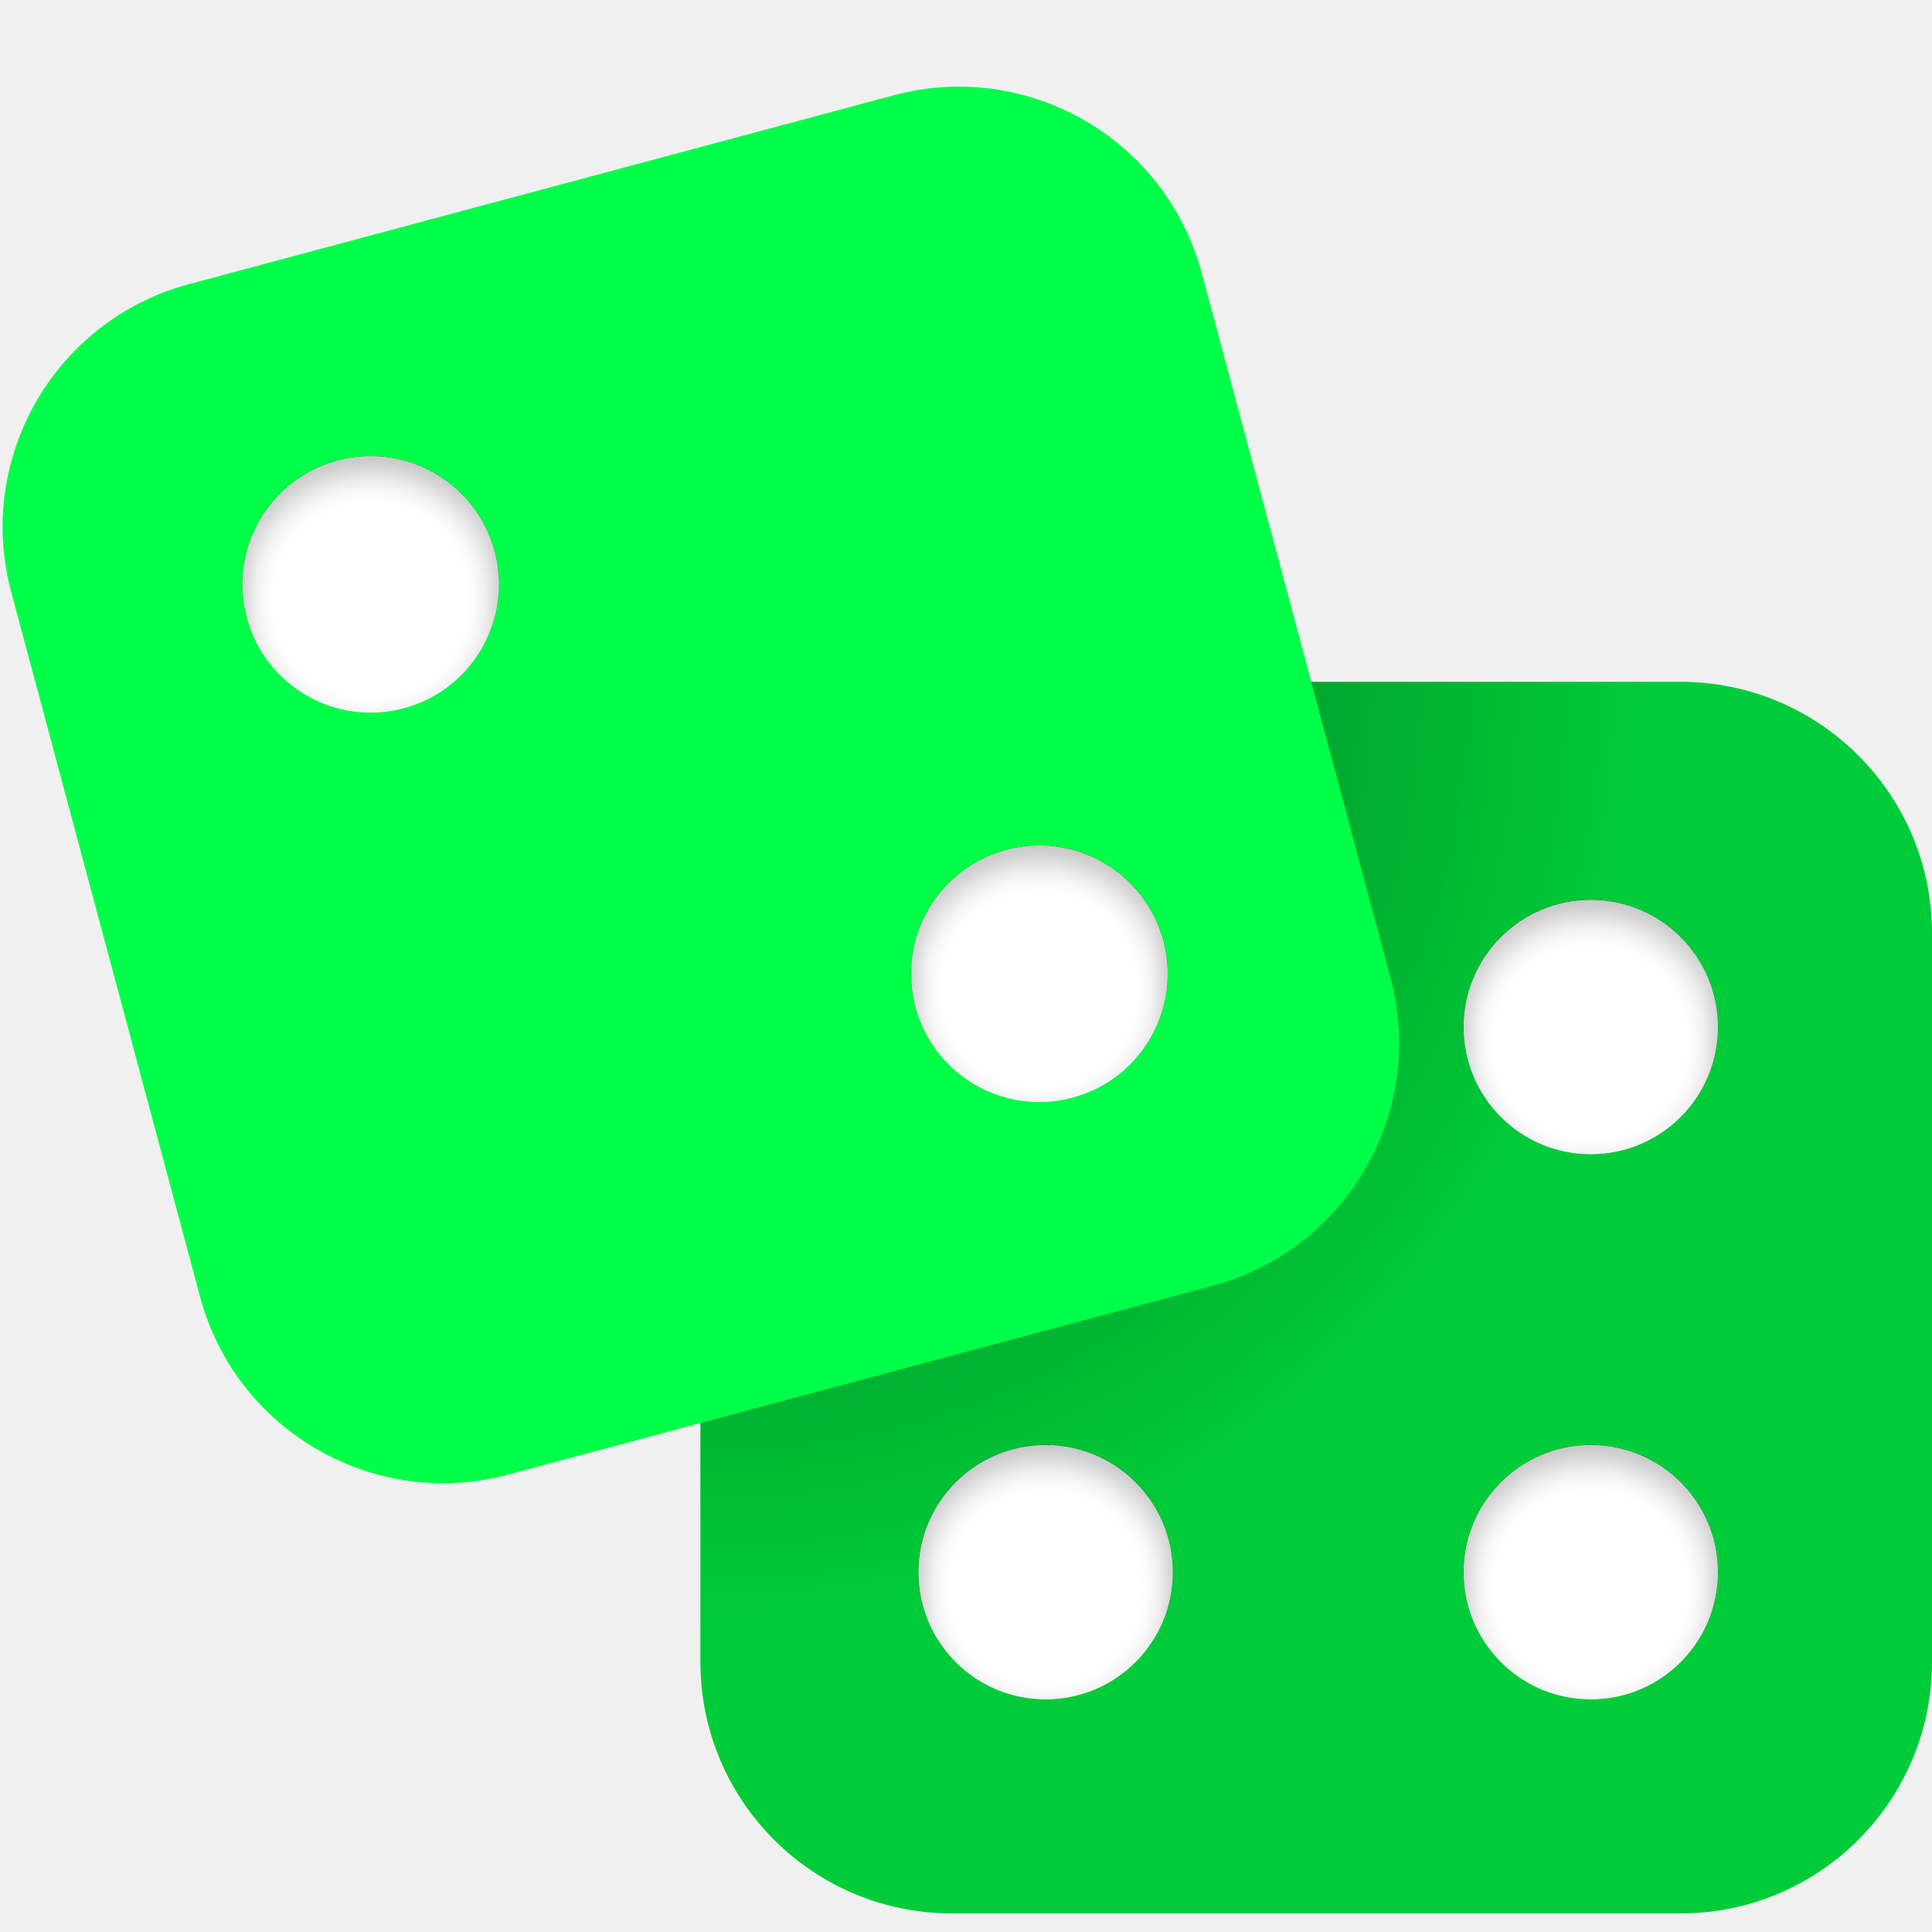
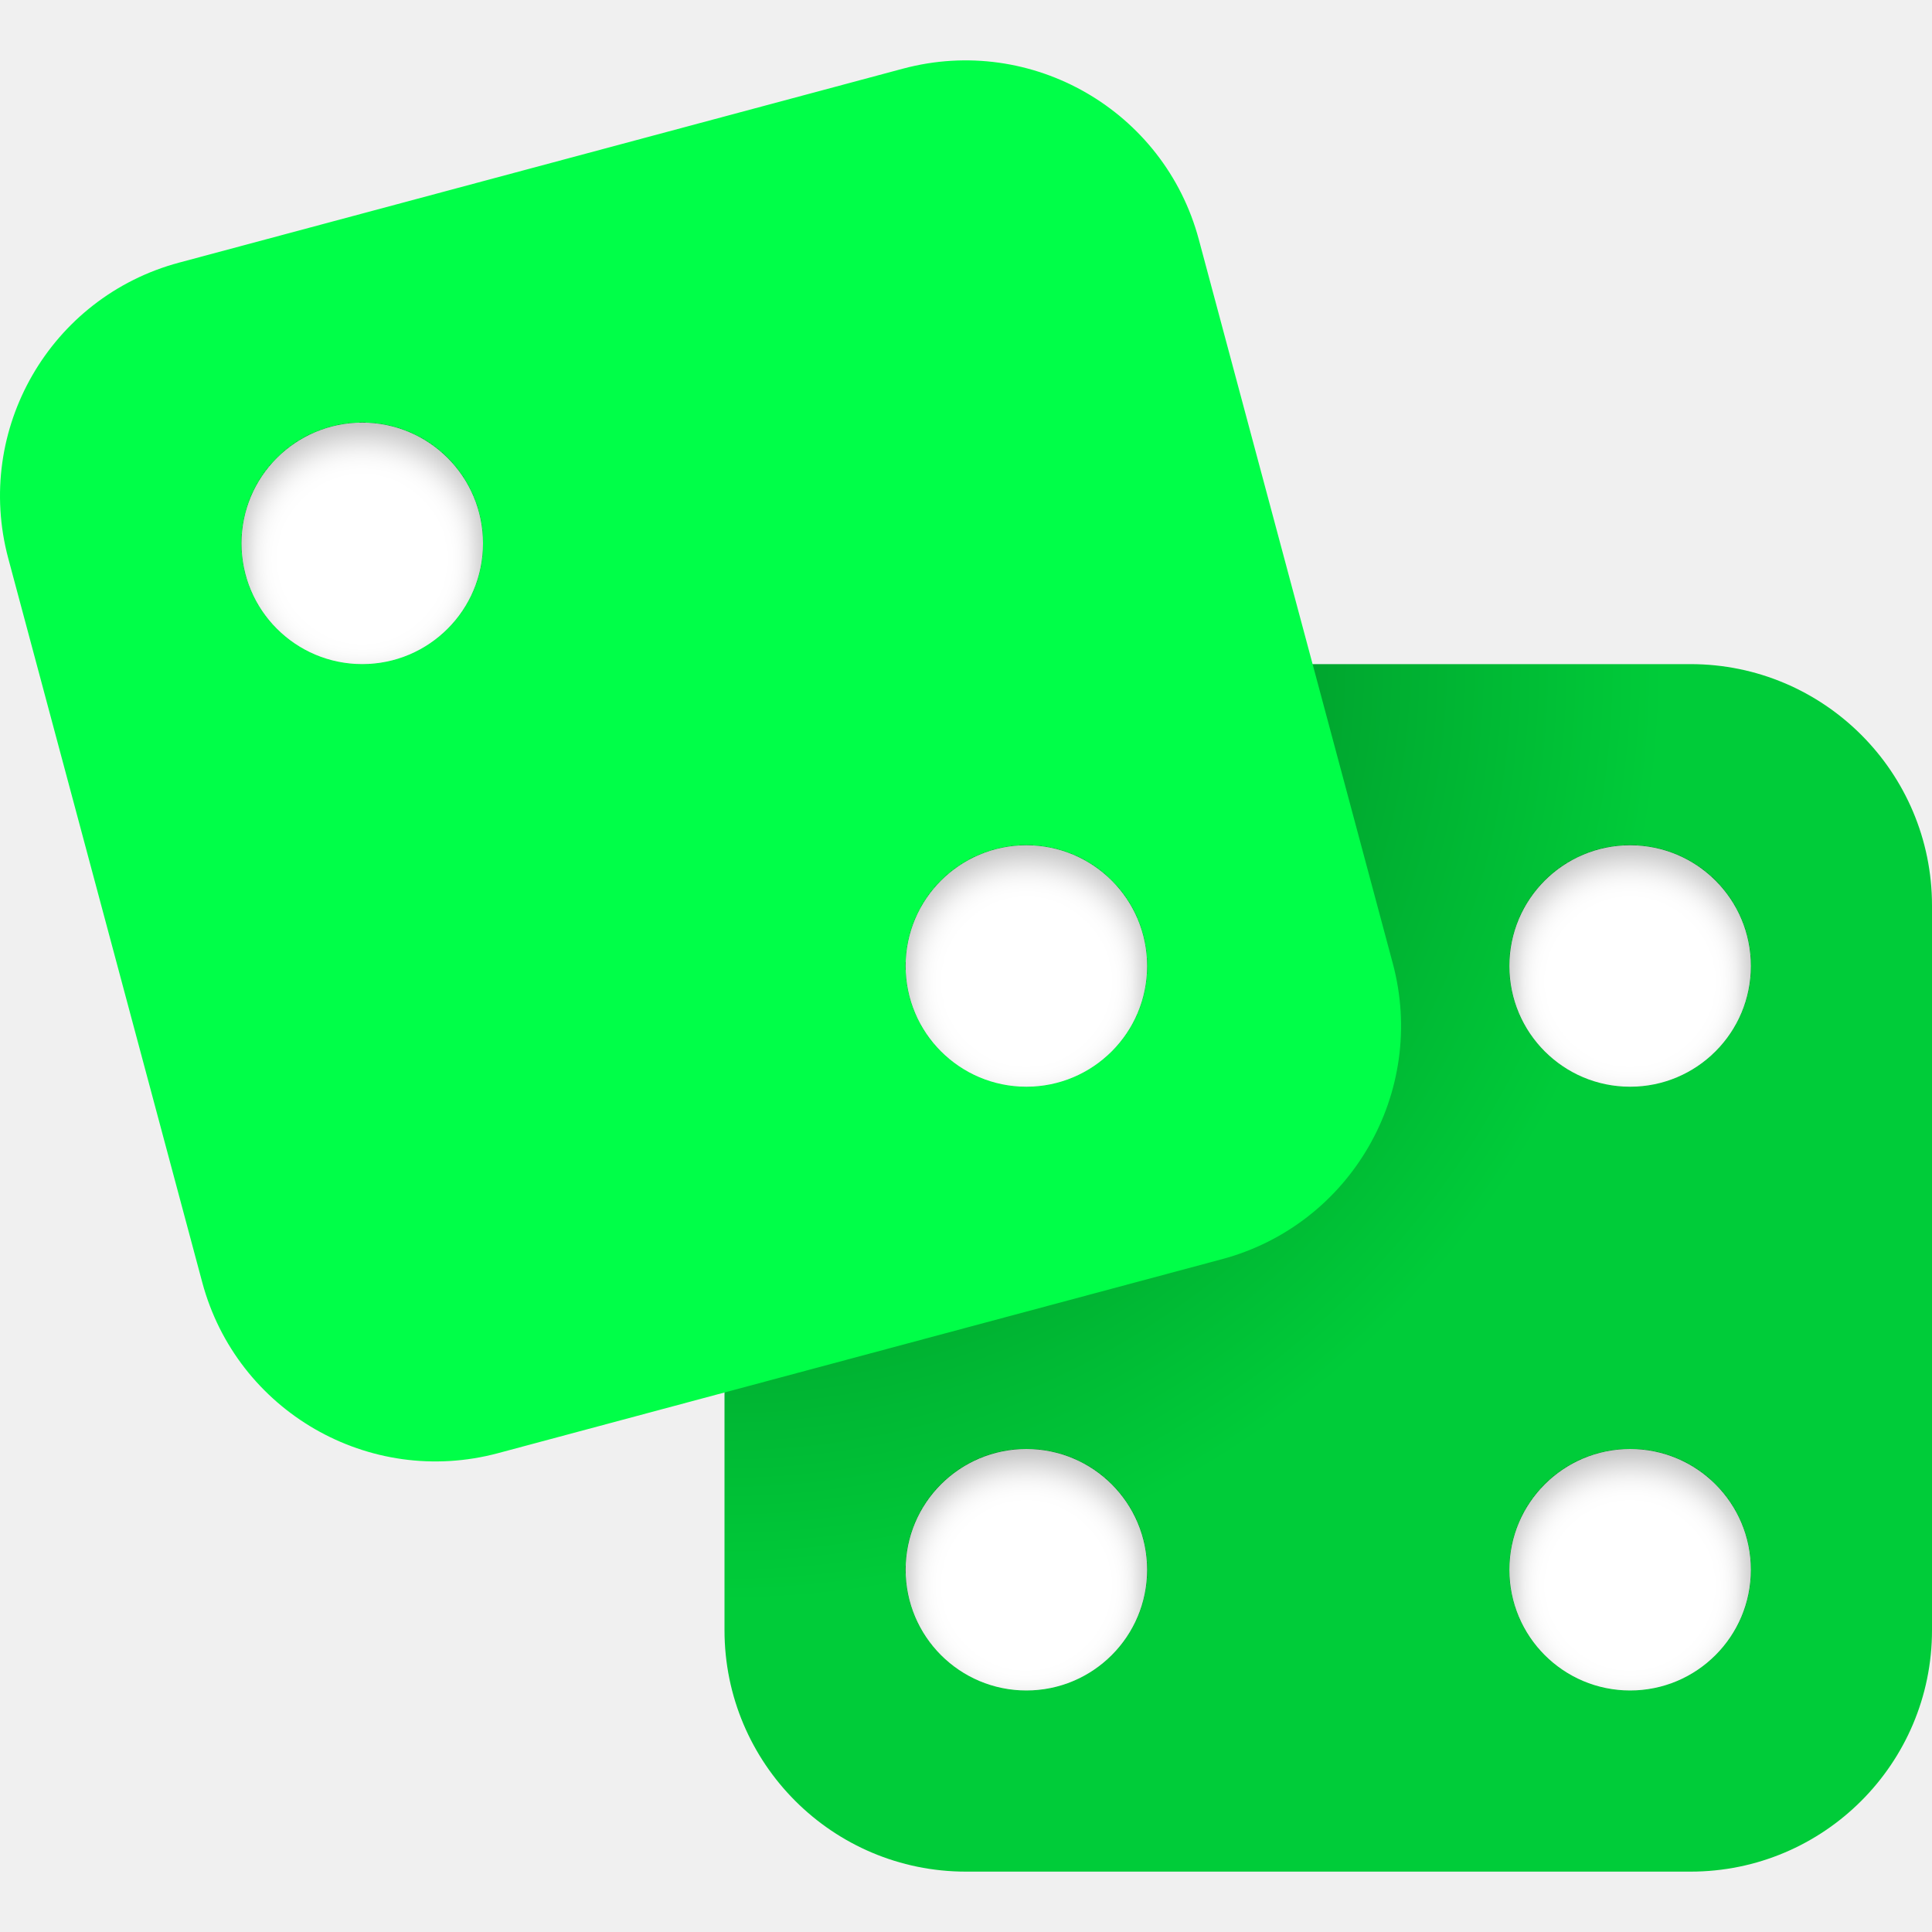
- <svg xmlns="http://www.w3.org/2000/svg" viewBox="0 0 512 512" fill="none">
-   <g clip-path="url(#clip0_288_2)">
-     <rect x="185.611" y="180.686" width="326.389" height="326.389" rx="66.631" fill="url(#paint0_radial_288_2)" />
-     <path d="M2.974 156.902C-6.551 121.354 14.545 84.815 50.093 75.29L236.861 25.245C272.406 15.721 308.942 36.815 318.467 72.36L368.512 259.133C378.037 294.679 356.942 331.215 321.397 340.739L134.624 390.785C99.079 400.309 62.543 379.215 53.019 343.67L2.974 156.902Z" fill="#00FF48" />
-     <g filter="url(#filter0_i_288_2)">
-       <circle cx="275.441" cy="258.055" r="33.998" transform="rotate(-15 275.441 258.055)" fill="white" />
-     </g>
-     <g filter="url(#filter1_i_288_2)">
-       <circle cx="98.229" cy="154.868" r="33.998" transform="rotate(75 98.2291 154.868)" fill="white" />
-     </g>
-     <g filter="url(#filter2_i_288_2)">
-       <circle cx="277.107" cy="416.648" r="33.709" fill="white" />
-     </g>
-     <g filter="url(#filter3_i_288_2)">
-       <ellipse cx="421.574" cy="272.181" rx="33.709" ry="33.709" transform="rotate(90 421.574 272.181)" fill="white" />
-     </g>
-     <g filter="url(#filter4_i_288_2)">
-       <ellipse cx="421.574" cy="416.648" rx="33.709" ry="33.709" transform="rotate(90 421.574 416.648)" fill="white" />
-     </g>
+ <svg xmlns="http://www.w3.org/2000/svg" width="32" height="32" viewBox="0 0 32 32" fill="none">
+   <rect x="12" y="11" width="20" height="20" rx="4" fill="url(#paint0_radial_536_18)" />
+   <path d="M0.137 9.249C-0.434 7.115 0.832 4.922 2.966 4.35L14.957 1.137C17.09 0.566 19.284 1.832 19.856 3.966L23.069 15.957C23.64 18.09 22.374 20.284 20.24 20.856L8.249 24.069C6.115 24.64 3.922 23.374 3.35 21.24L0.137 9.249Z" fill="#00FF48" />
+   <g filter="url(#filter0_i_536_18)">
+     <circle cx="17" cy="16" r="2" fill="white" />
+   </g>
+   <g filter="url(#filter1_i_536_18)">
+     <circle cx="6" cy="9" r="2" fill="white" />
+   </g>
+   <g filter="url(#filter2_i_536_18)">
+     <circle cx="17" cy="26" r="2" fill="white" />
+   </g>
+   <g filter="url(#filter3_i_536_18)">
+     <circle cx="27" cy="16" r="2" fill="white" />
+   </g>
+   <g filter="url(#filter4_i_536_18)">
+     <ellipse cx="27" cy="26" rx="2" ry="2" fill="white" />
  </g>
  <defs>
-     <filter id="filter0_i_288_2" x="241.435" y="224.049" width="68.013" height="72.177" filterUnits="userSpaceOnUse" color-interpolation-filters="sRGB">
+     <filter id="filter0_i_536_18" x="15" y="14" width="4" height="4.26" filterUnits="userSpaceOnUse" color-interpolation-filters="sRGB">
      <feFlood flood-opacity="0" result="BackgroundImageFix" />
      <feBlend mode="normal" in="SourceGraphic" in2="BackgroundImageFix" result="shape" />
      <feColorMatrix in="SourceAlpha" type="matrix" values="0 0 0 0 0 0 0 0 0 0 0 0 0 0 0 0 0 0 127 0" result="hardAlpha" />
-       <feOffset dy="4.164" />
-       <feGaussianBlur stdDeviation="4.164" />
+       <feOffset dy="0.26" />
+       <feGaussianBlur stdDeviation="0.26" />
      <feComposite in2="hardAlpha" operator="arithmetic" k2="-1" k3="1" />
      <feColorMatrix type="matrix" values="0 0 0 0 0 0 0 0 0 0 0 0 0 0 0 0 0 0 0.25 0" />
-       <feBlend mode="normal" in2="shape" result="effect1_innerShadow_288_2" />
+       <feBlend mode="normal" in2="shape" result="effect1_innerShadow_536_18" />
    </filter>
-     <filter id="filter1_i_288_2" x="64.223" y="120.862" width="68.013" height="72.177" filterUnits="userSpaceOnUse" color-interpolation-filters="sRGB">
+     <filter id="filter1_i_536_18" x="4" y="7" width="4" height="4.26" filterUnits="userSpaceOnUse" color-interpolation-filters="sRGB">
      <feFlood flood-opacity="0" result="BackgroundImageFix" />
      <feBlend mode="normal" in="SourceGraphic" in2="BackgroundImageFix" result="shape" />
      <feColorMatrix in="SourceAlpha" type="matrix" values="0 0 0 0 0 0 0 0 0 0 0 0 0 0 0 0 0 0 127 0" result="hardAlpha" />
-       <feOffset dy="4.164" />
-       <feGaussianBlur stdDeviation="4.164" />
+       <feOffset dy="0.26" />
+       <feGaussianBlur stdDeviation="0.26" />
      <feComposite in2="hardAlpha" operator="arithmetic" k2="-1" k3="1" />
      <feColorMatrix type="matrix" values="0 0 0 0 0 0 0 0 0 0 0 0 0 0 0 0 0 0 0.25 0" />
-       <feBlend mode="normal" in2="shape" result="effect1_innerShadow_288_2" />
+       <feBlend mode="normal" in2="shape" result="effect1_innerShadow_536_18" />
    </filter>
-     <filter id="filter2_i_288_2" x="243.398" y="382.939" width="67.418" height="71.582" filterUnits="userSpaceOnUse" color-interpolation-filters="sRGB">
+     <filter id="filter2_i_536_18" x="15" y="24" width="4" height="4.26" filterUnits="userSpaceOnUse" color-interpolation-filters="sRGB">
      <feFlood flood-opacity="0" result="BackgroundImageFix" />
      <feBlend mode="normal" in="SourceGraphic" in2="BackgroundImageFix" result="shape" />
      <feColorMatrix in="SourceAlpha" type="matrix" values="0 0 0 0 0 0 0 0 0 0 0 0 0 0 0 0 0 0 127 0" result="hardAlpha" />
-       <feOffset dy="4.164" />
-       <feGaussianBlur stdDeviation="4.164" />
+       <feOffset dy="0.26" />
+       <feGaussianBlur stdDeviation="0.26" />
      <feComposite in2="hardAlpha" operator="arithmetic" k2="-1" k3="1" />
      <feColorMatrix type="matrix" values="0 0 0 0 0 0 0 0 0 0 0 0 0 0 0 0 0 0 0.25 0" />
-       <feBlend mode="normal" in2="shape" result="effect1_innerShadow_288_2" />
+       <feBlend mode="normal" in2="shape" result="effect1_innerShadow_536_18" />
    </filter>
-     <filter id="filter3_i_288_2" x="387.865" y="238.472" width="67.418" height="71.582" filterUnits="userSpaceOnUse" color-interpolation-filters="sRGB">
+     <filter id="filter3_i_536_18" x="25" y="14" width="4" height="4.26" filterUnits="userSpaceOnUse" color-interpolation-filters="sRGB">
      <feFlood flood-opacity="0" result="BackgroundImageFix" />
      <feBlend mode="normal" in="SourceGraphic" in2="BackgroundImageFix" result="shape" />
      <feColorMatrix in="SourceAlpha" type="matrix" values="0 0 0 0 0 0 0 0 0 0 0 0 0 0 0 0 0 0 127 0" result="hardAlpha" />
-       <feOffset dy="4.164" />
-       <feGaussianBlur stdDeviation="4.164" />
+       <feOffset dy="0.26" />
+       <feGaussianBlur stdDeviation="0.26" />
      <feComposite in2="hardAlpha" operator="arithmetic" k2="-1" k3="1" />
      <feColorMatrix type="matrix" values="0 0 0 0 0 0 0 0 0 0 0 0 0 0 0 0 0 0 0.25 0" />
-       <feBlend mode="normal" in2="shape" result="effect1_innerShadow_288_2" />
+       <feBlend mode="normal" in2="shape" result="effect1_innerShadow_536_18" />
    </filter>
-     <filter id="filter4_i_288_2" x="387.865" y="382.939" width="67.418" height="71.582" filterUnits="userSpaceOnUse" color-interpolation-filters="sRGB">
+     <filter id="filter4_i_536_18" x="25" y="24" width="4" height="4.26" filterUnits="userSpaceOnUse" color-interpolation-filters="sRGB">
      <feFlood flood-opacity="0" result="BackgroundImageFix" />
      <feBlend mode="normal" in="SourceGraphic" in2="BackgroundImageFix" result="shape" />
      <feColorMatrix in="SourceAlpha" type="matrix" values="0 0 0 0 0 0 0 0 0 0 0 0 0 0 0 0 0 0 127 0" result="hardAlpha" />
-       <feOffset dy="4.164" />
-       <feGaussianBlur stdDeviation="4.164" />
+       <feOffset dy="0.26" />
+       <feGaussianBlur stdDeviation="0.26" />
      <feComposite in2="hardAlpha" operator="arithmetic" k2="-1" k3="1" />
      <feColorMatrix type="matrix" values="0 0 0 0 0 0 0 0 0 0 0 0 0 0 0 0 0 0 0.25 0" />
-       <feBlend mode="normal" in2="shape" result="effect1_innerShadow_288_2" />
+       <feBlend mode="normal" in2="shape" result="effect1_innerShadow_536_18" />
    </filter>
-     <radialGradient id="paint0_radial_288_2" cx="0" cy="0" r="1" gradientUnits="userSpaceOnUse" gradientTransform="translate(185.528 180.377) rotate(45) scale(461.701)">
+     <radialGradient id="paint0_radial_536_18" cx="0" cy="0" r="1" gradientUnits="userSpaceOnUse" gradientTransform="translate(11.9949 10.9811) rotate(45) scale(28.2915)">
      <stop stop-color="#00661D" />
      <stop offset="0.55" stop-color="#00CC39" />
    </radialGradient>
-     <clipPath id="clip0_288_2">
-       <rect width="512" height="512" fill="white" />
-     </clipPath>
  </defs>
</svg>
